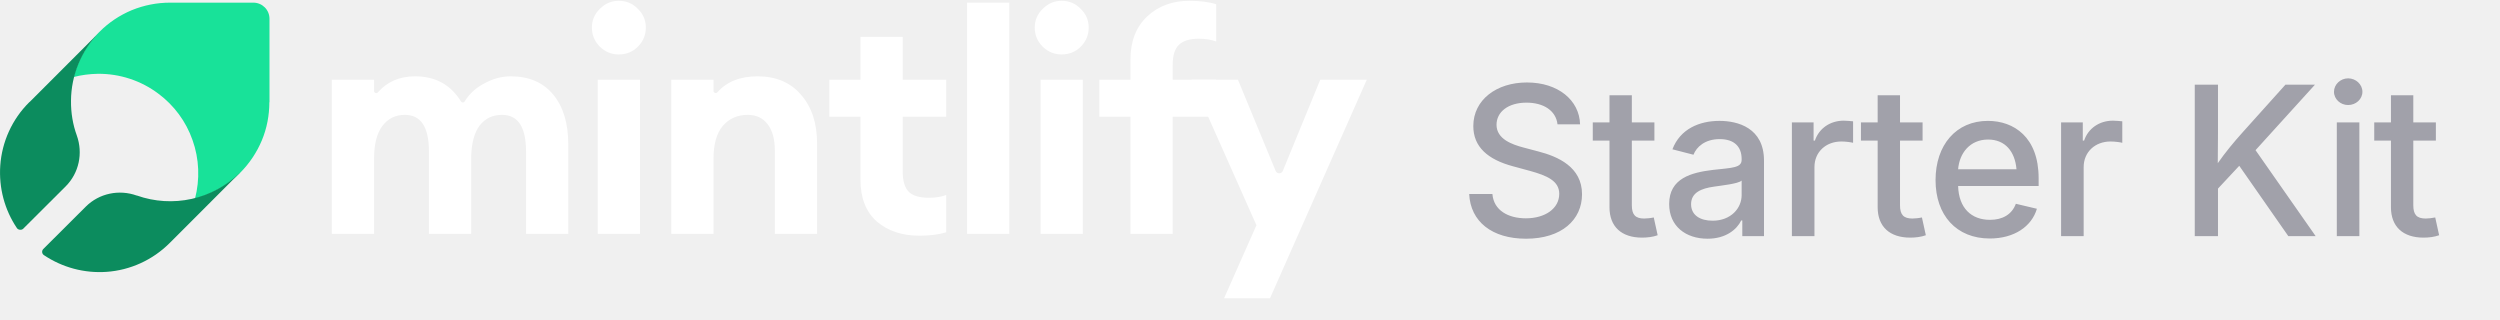
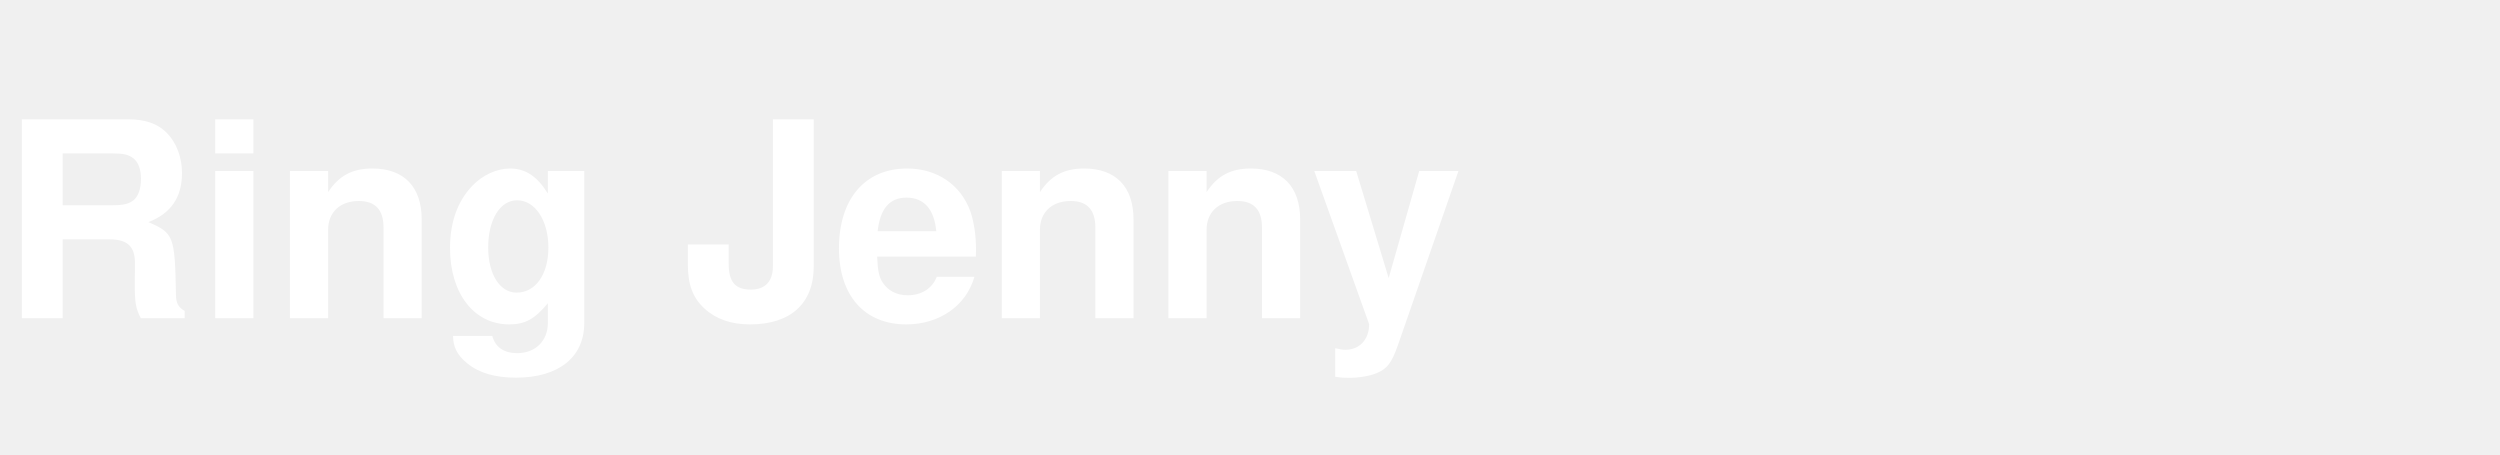
- <svg xmlns="http://www.w3.org/2000/svg" width="180" height="23" viewBox="0 0 180 23" fill="none">
-   <path d="M91.44 21.476H88.133L90.464 16.216L85.802 5.74H89.132L91.847 12.307C91.943 12.536 92.268 12.536 92.362 12.306L95.058 5.74H98.409L91.44 21.476Z" fill="white" />
-   <path d="M81.393 16.837V8.403H79.152V5.74H81.393V4.297C81.393 2.98 81.792 1.944 82.592 1.19C83.391 0.435 84.404 0.058 85.633 0.058C86.387 0.058 87.031 0.139 87.564 0.302V2.988C87.208 2.854 86.794 2.788 86.32 2.788C85.655 2.788 85.174 2.936 84.878 3.232C84.582 3.513 84.434 3.994 84.434 4.674V5.74H87.564V8.403H84.434V16.837H81.393Z" fill="white" />
-   <path d="M76.433 3.92C75.915 3.92 75.463 3.735 75.079 3.365C74.694 2.98 74.502 2.521 74.502 1.989C74.502 1.456 74.694 1.005 75.079 0.635C75.463 0.25 75.915 0.058 76.433 0.058C76.98 0.058 77.438 0.25 77.809 0.635C78.193 1.005 78.386 1.456 78.386 1.989C78.386 2.521 78.193 2.98 77.809 3.365C77.438 3.735 76.98 3.92 76.433 3.92ZM74.924 16.837V5.74H77.964V16.837H74.924Z" fill="white" />
-   <path d="M69.628 16.837V0.191H72.669V16.837H69.628Z" fill="white" />
-   <path d="M66.194 16.97C64.951 16.97 63.93 16.63 63.131 15.949C62.347 15.254 61.955 14.255 61.955 12.953V8.403H59.713V5.74H61.955V2.655H64.995V5.74H68.125V8.403H64.995V12.354C64.995 13.034 65.143 13.523 65.439 13.819C65.735 14.1 66.216 14.24 66.882 14.24C67.355 14.24 67.769 14.174 68.125 14.04V16.726C67.592 16.889 66.948 16.97 66.194 16.97Z" fill="white" />
-   <path d="M48.332 16.837V5.74H51.373V6.551C51.373 6.688 51.559 6.748 51.65 6.646C52.328 5.879 53.293 5.495 54.546 5.495C55.878 5.495 56.921 5.939 57.676 6.827C58.445 7.7 58.83 8.869 58.83 10.334V16.837H55.789V10.844C55.789 10.03 55.619 9.402 55.279 8.958C54.939 8.499 54.458 8.27 53.836 8.27C53.096 8.27 52.497 8.536 52.038 9.069C51.594 9.601 51.373 10.386 51.373 11.421V16.837H48.332Z" fill="white" />
-   <path d="M44.547 3.92C44.029 3.92 43.578 3.735 43.193 3.365C42.809 2.98 42.616 2.521 42.616 1.989C42.616 1.456 42.809 1.005 43.193 0.635C43.578 0.25 44.029 0.058 44.547 0.058C45.095 0.058 45.553 0.25 45.923 0.635C46.308 1.005 46.5 1.456 46.5 1.989C46.5 2.521 46.308 2.98 45.923 3.365C45.553 3.735 45.095 3.92 44.547 3.92ZM43.038 16.837V5.74H46.079V16.837H43.038Z" fill="white" />
-   <path d="M37.875 16.837V10.911C37.875 9.15 37.298 8.27 36.144 8.27C35.478 8.27 34.945 8.521 34.546 9.024C34.161 9.527 33.954 10.275 33.924 11.266V16.837H30.884V10.911C30.884 9.15 30.306 8.27 29.152 8.27C28.472 8.27 27.932 8.536 27.532 9.069C27.133 9.601 26.933 10.386 26.933 11.421V16.837H23.892V5.74H26.933V6.559C26.933 6.695 27.116 6.755 27.206 6.652C27.878 5.881 28.771 5.495 29.885 5.495C31.349 5.495 32.452 6.1 33.193 7.309C33.252 7.404 33.395 7.403 33.454 7.307C33.774 6.78 34.219 6.361 34.79 6.05C35.441 5.68 36.099 5.495 36.765 5.495C38.082 5.495 39.103 5.932 39.828 6.805C40.553 7.678 40.916 8.876 40.916 10.4V16.837H37.875Z" fill="white" />
-   <path d="M19.403 7.362V1.35C19.403 0.705 18.879 0.191 18.244 0.191H12.235C11.291 0.191 10.357 0.378 9.487 0.733C8.618 1.098 7.824 1.621 7.16 2.295L7.114 2.341C6.235 3.23 5.609 4.333 5.291 5.548C5.861 5.399 6.45 5.324 7.039 5.314C8.609 5.296 10.151 5.801 11.403 6.745C12.534 7.586 13.394 8.746 13.861 10.083C14.347 11.438 14.403 12.916 14.039 14.309C15.244 13.991 16.356 13.364 17.244 12.486L17.291 12.439C17.954 11.775 18.487 10.98 18.851 10.111C19.216 9.241 19.393 8.306 19.393 7.362H19.403Z" fill="#18E299" />
-   <path d="M5.112 7.26C5.121 5.416 5.857 3.646 7.151 2.324L2.151 7.326C2.133 7.344 2.114 7.354 2.095 7.372C0.876 8.583 0.14 10.204 0.019 11.918C-0.092 13.52 0.327 15.103 1.22 16.426C1.306 16.552 1.537 16.593 1.667 16.472L4.73 13.417C5.689 12.458 5.987 11.033 5.531 9.757C5.242 8.965 5.103 8.117 5.112 7.26Z" fill="#0C8C5E" />
-   <path d="M17.262 12.44C16.303 13.38 15.102 14.032 13.799 14.321C12.486 14.61 11.127 14.526 9.861 14.079C9.861 14.079 9.851 14.079 9.842 14.079C8.567 13.622 7.142 13.921 6.183 14.871L3.12 17.926C2.99 18.056 3.009 18.27 3.167 18.373C4.489 19.258 6.072 19.686 7.673 19.574C9.386 19.453 10.997 18.717 12.216 17.497L12.263 17.451L17.262 12.449V12.44Z" fill="#0C8C5E" />
-   <text x="105" y="17" font-family="Inter, ui-sans-serif, system-ui, -apple-system, sans-serif" font-size="15" font-weight="500" fill="#A1A1AA" letter-spacing="-0.01em">Starter Kit</text>
+ <svg xmlns="http://www.w3.org/2000/svg" viewBox="0 0 220 40" width="220" height="40">
+   <text x="0" y="28" font-family="-apple-system, BlinkMacSystemFont, 'Segoe UI', Helvetica, Arial, sans-serif" font-size="24" font-weight="700" fill="#ffffff">Ring Jenny</text>
</svg>
